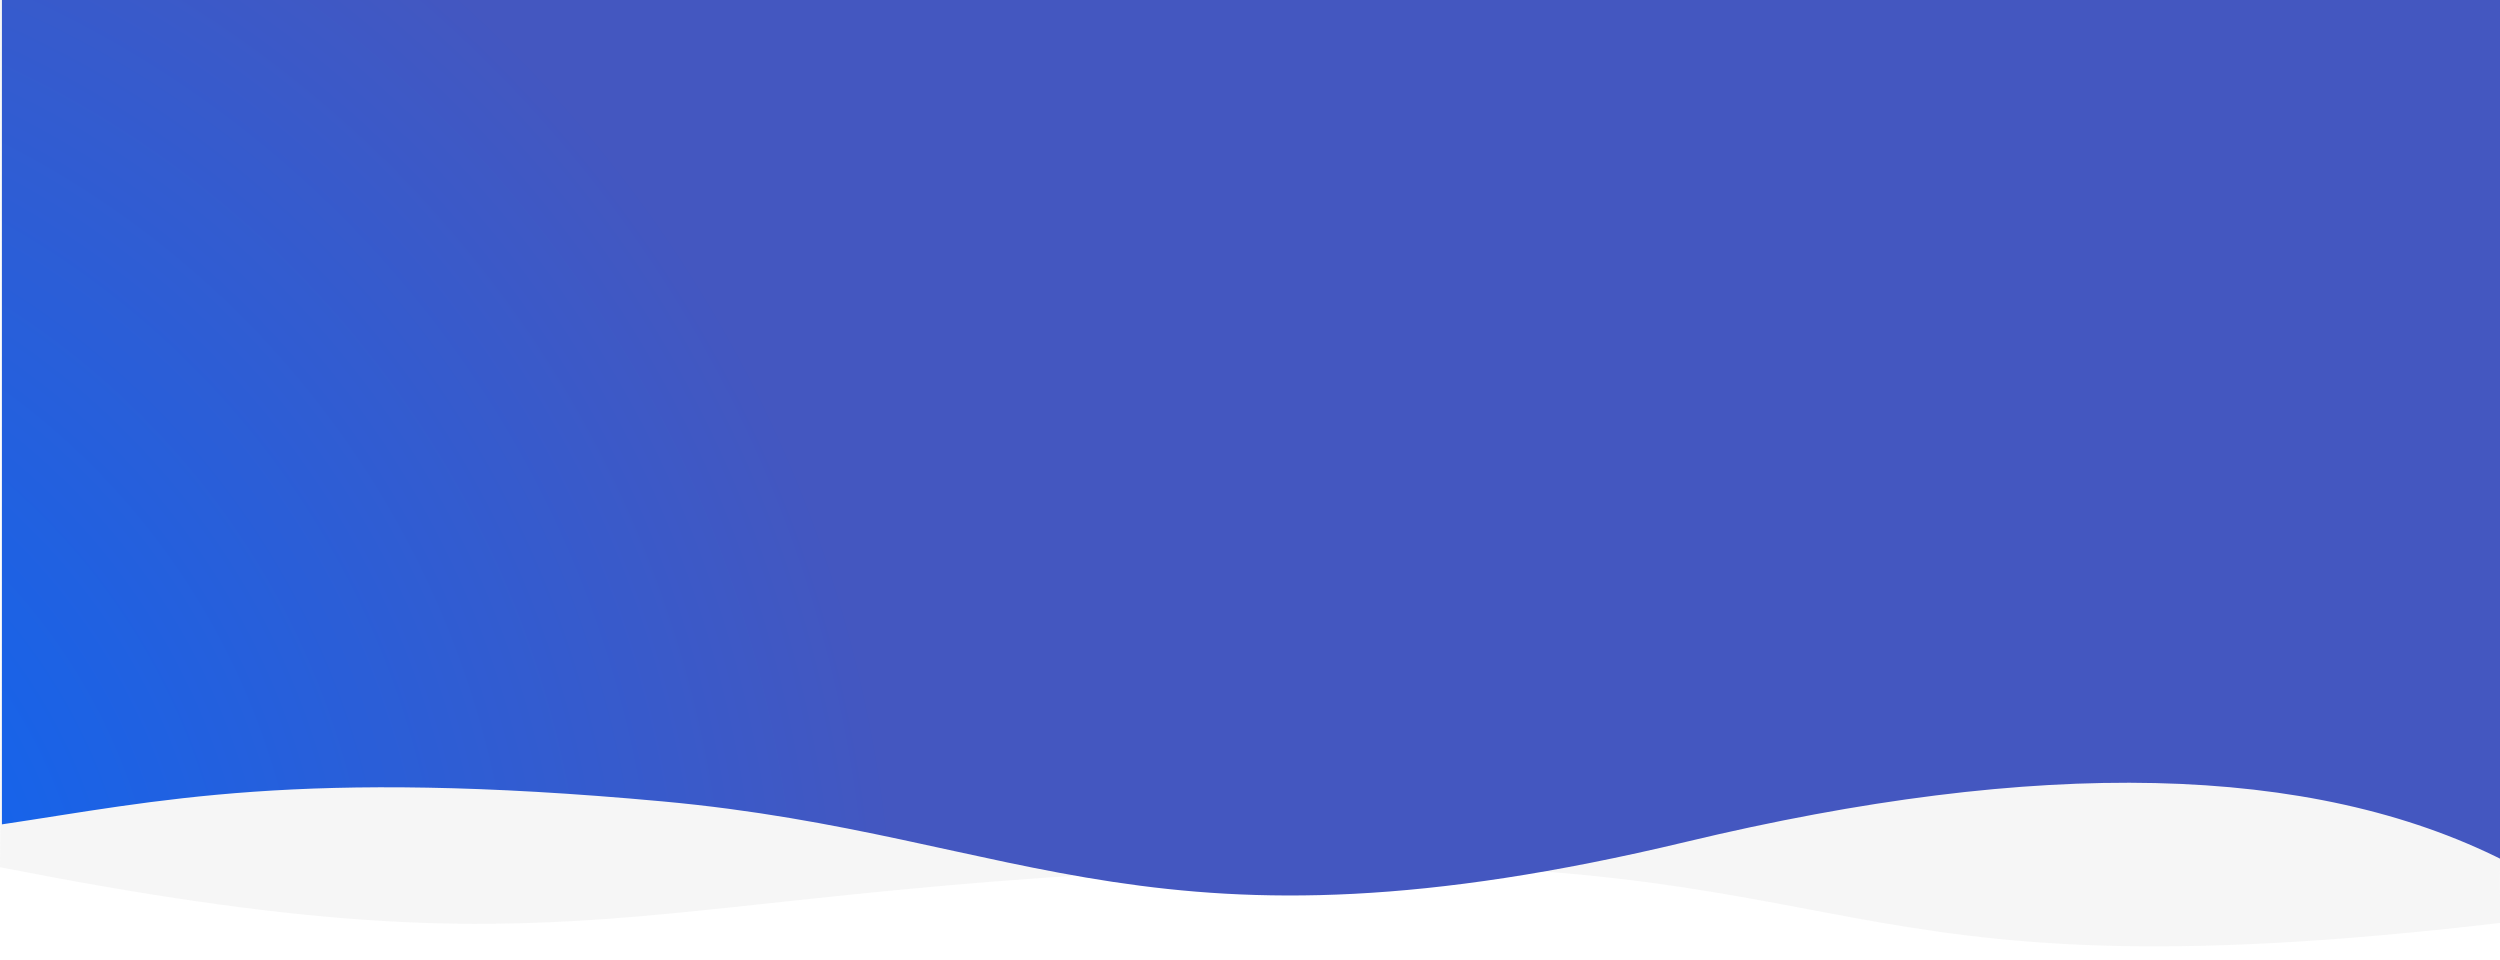
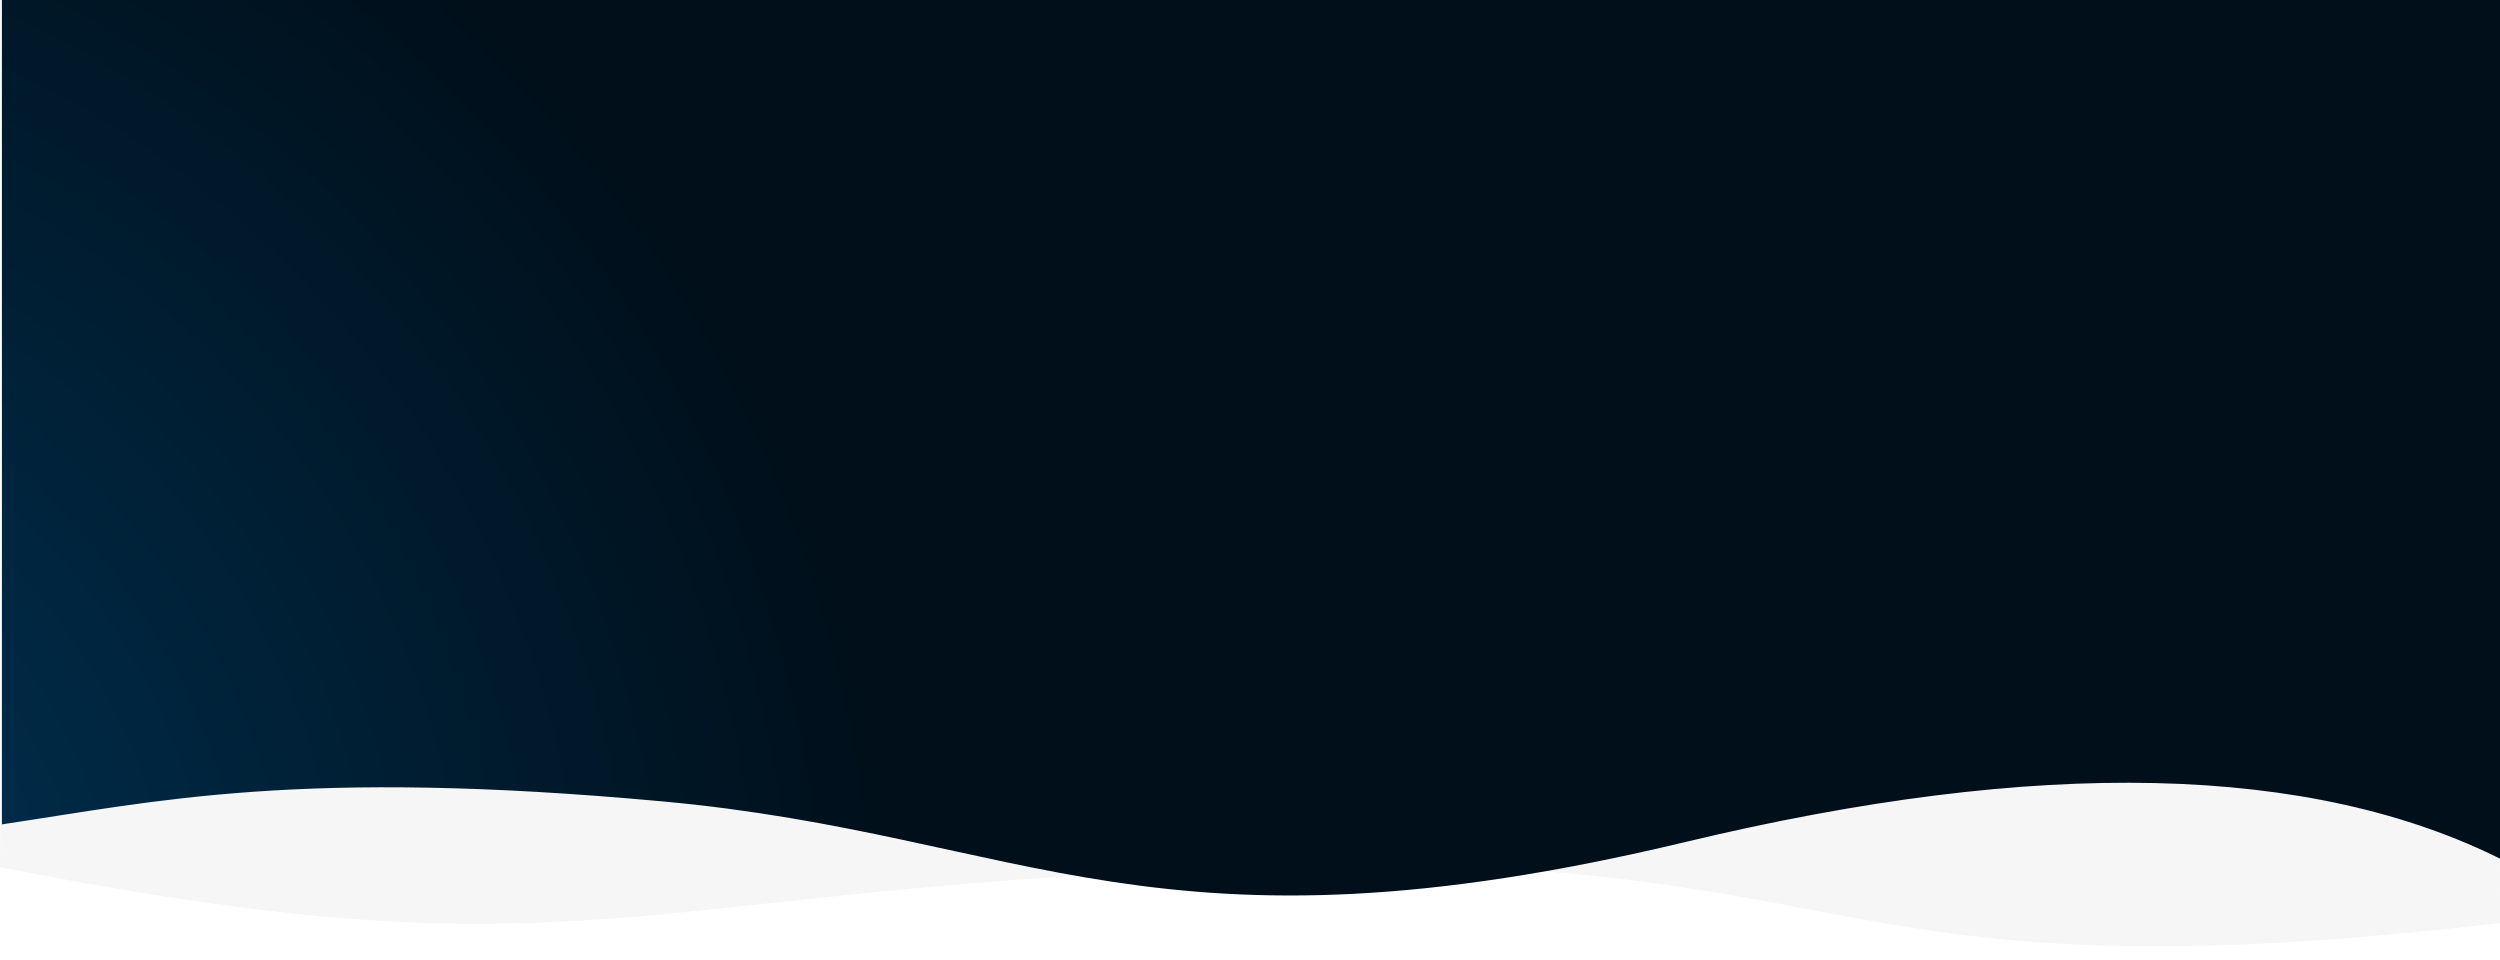
<svg xmlns="http://www.w3.org/2000/svg" width="1300px" height="499px" viewBox="0 0 1300 499" version="1.1">
  <defs>
    <radialGradient cx="116.708%" cy="110.133%" fx="116.708%" fy="110.133%" r="147.8%" gradientTransform="translate(1.167079,1.101332),scale(0.357923,1),rotate(-160.5345),translate(-1.167079,-1.101332)" id="radialGradient-1">
-       <stop stop-color="#0069FF" offset="0%" />
-       <stop stop-color="#0269FD" offset="2.913%" />
-       <stop stop-color="#0369FC" offset="4.505%" />
-       <stop stop-color="#0468FB" offset="6.005%" />
-       <stop stop-color="#1165EF" offset="25.482%" />
-       <stop stop-color="#4457C0" offset="100%" />
+       <stop stop-color="#99d6ff" offset="0%" />
+       <stop stop-color="#80ccff" offset="2.913%" />
+       <stop stop-color="#33adff" offset="4.505%" />
+       <stop stop-color="#004d80" offset="6.005%" />
+       <stop stop-color="#002e4d" offset="25.482%" />
+       <stop stop-color="#000f1a" offset="100%" />
    </radialGradient>
  </defs>
  <g id="Ressource" stroke="none" stroke-width="1" fill="none" fill-rule="evenodd">
    <g id="wave_background">
      <g id="Group-4">
        <path d="M0,1.89326617e-29 L1300,-2.84217094e-14 C1299.844,99.066 1299.844,259.046 1300,479.94 C939.379,522.289 978.894,439.695 650,450.952 C321.106,462.209 306.59,511.2 0,450.952 C1,327.508 1,177.191 0,1.89326617e-29 Z" id="Wave" fill="#C4C4C4" opacity="0.15" />
        <path d="M1.001,0 L925.701,0 L1302,0 C1302,223.961 1302,366.85 1302,428.667 C1221.605,416.745 1147.814,399.335 958.282,416.745 C768.75,434.155 701.824,503.79 426.322,437.775 C242.654,393.765 100.88,397.003 1.001,447.49 L1.001,0 Z" id="Wave" fill="url(#radialGradient-1)" transform="translate(651.5004, 232.8289) scale(-1, 1) translate(-651.5004, -232.8289) " />
      </g>
    </g>
  </g>
</svg>
